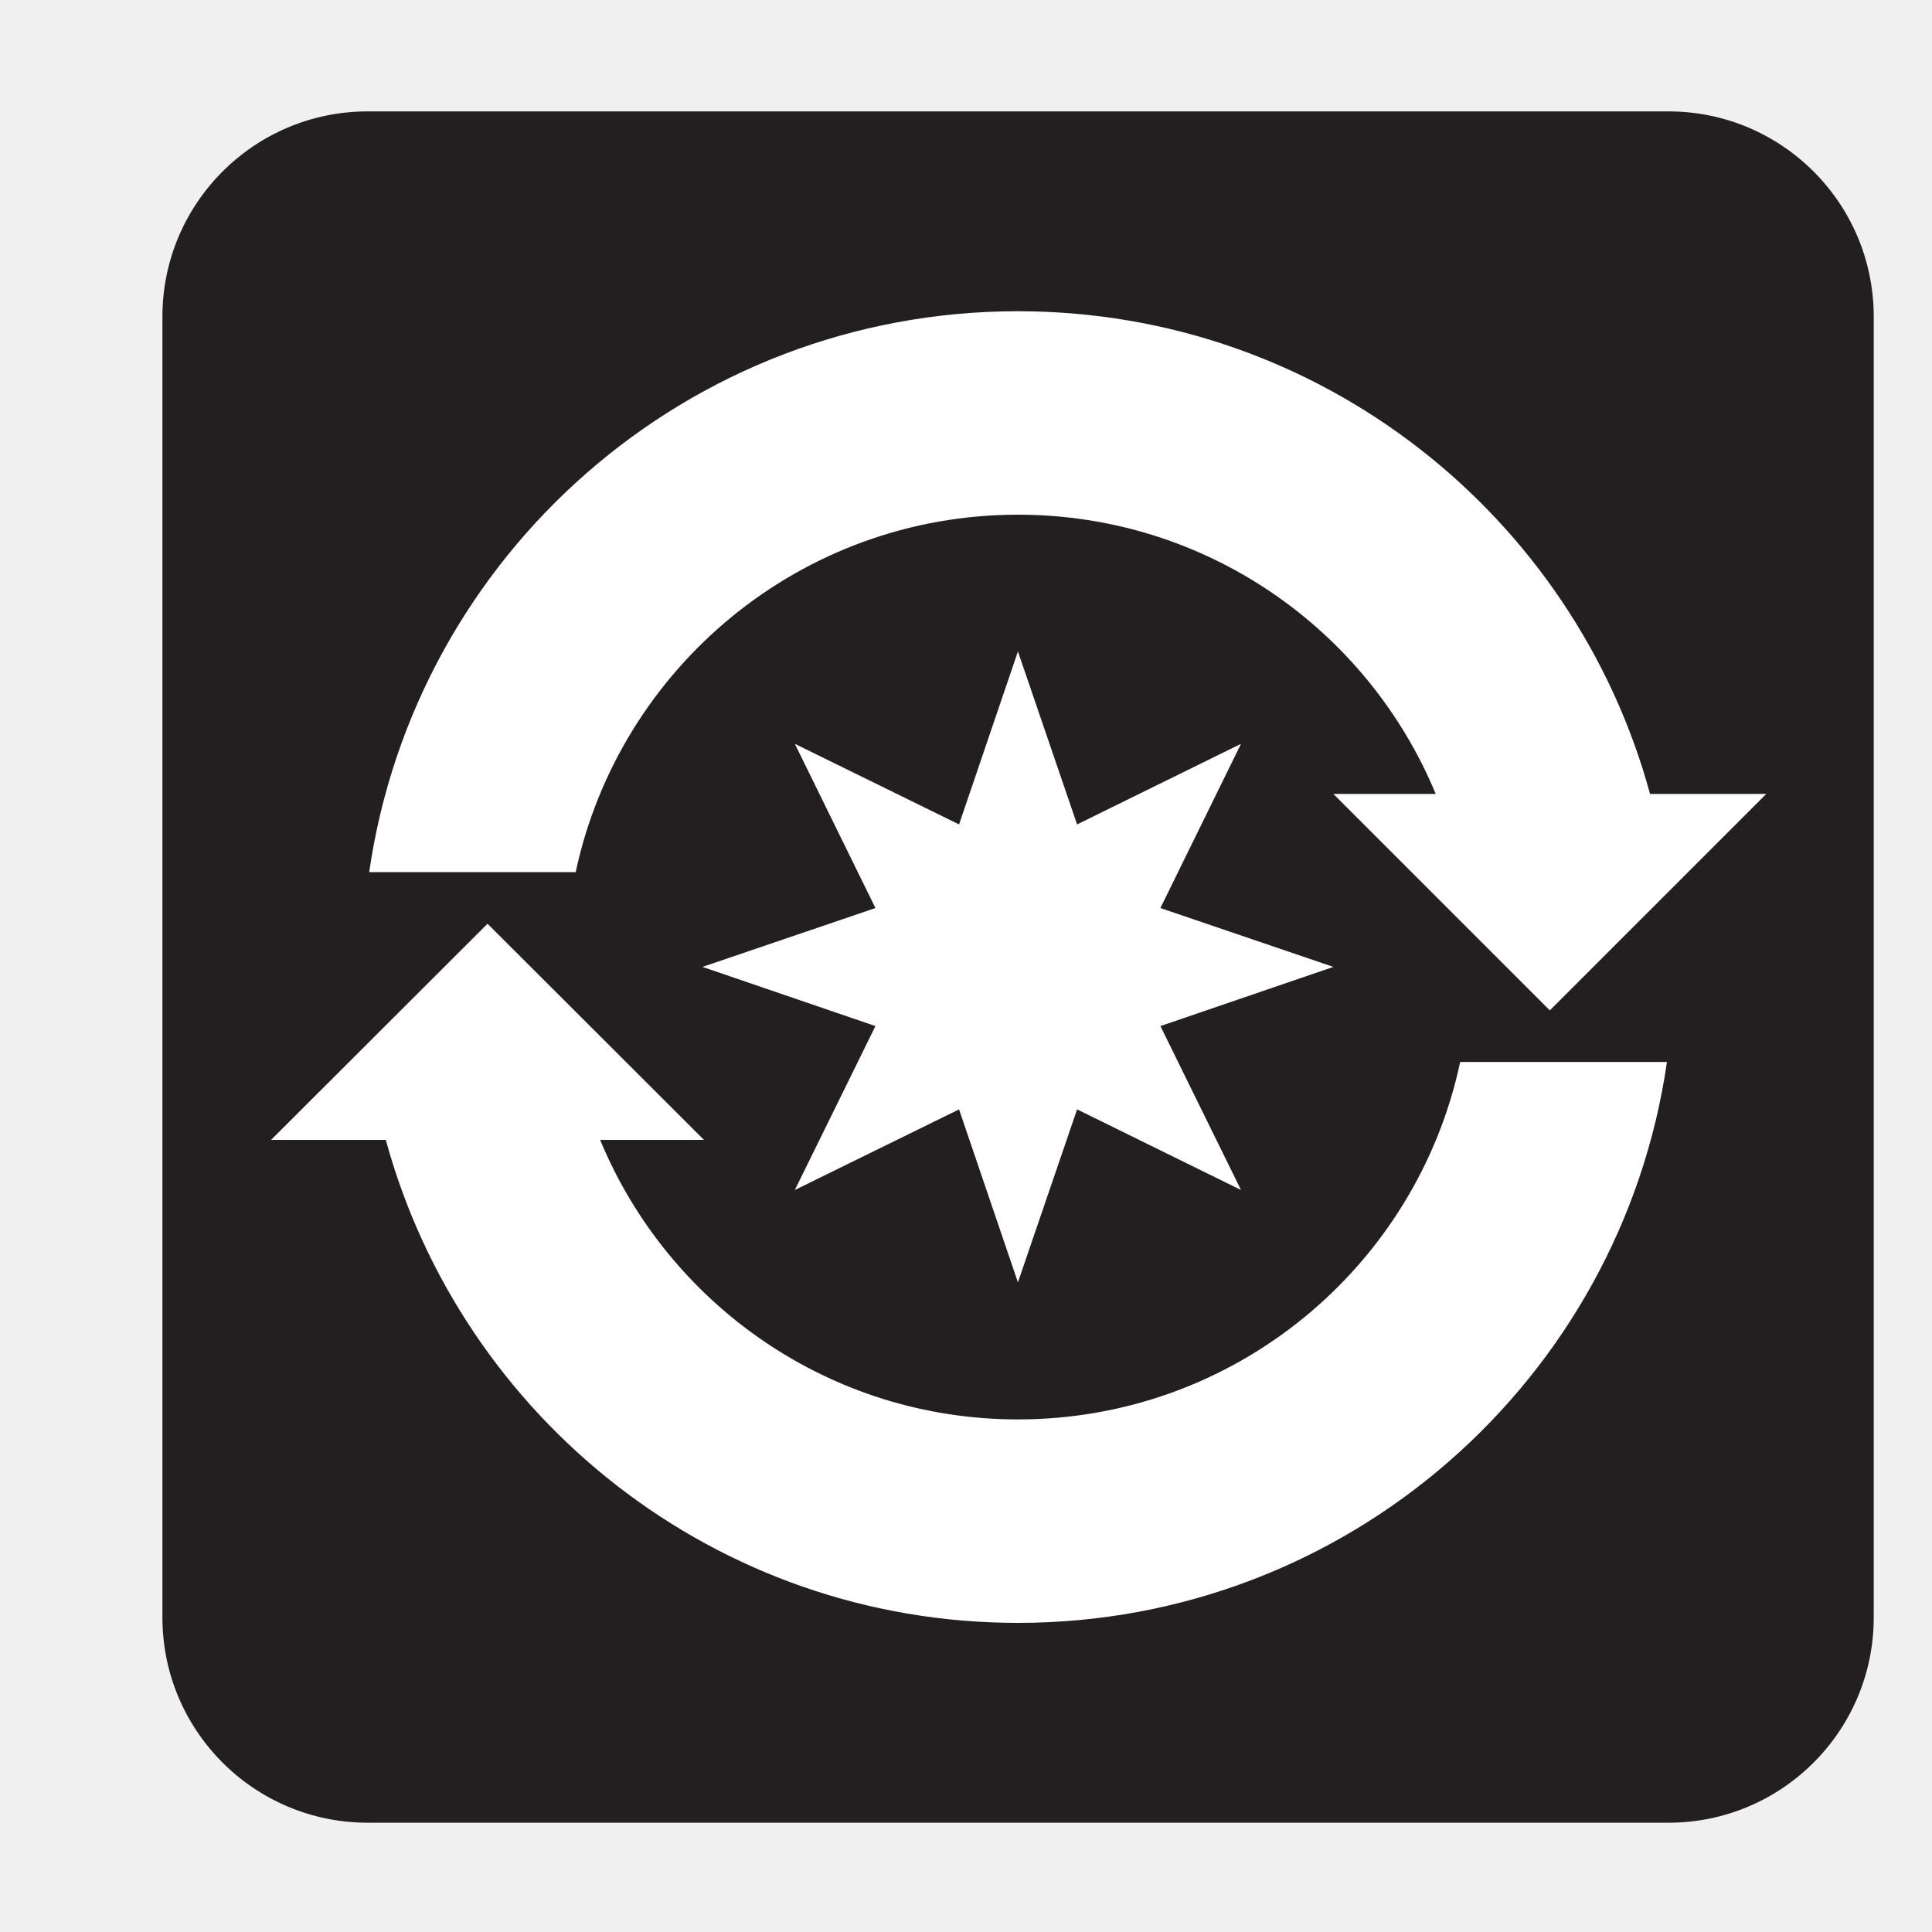
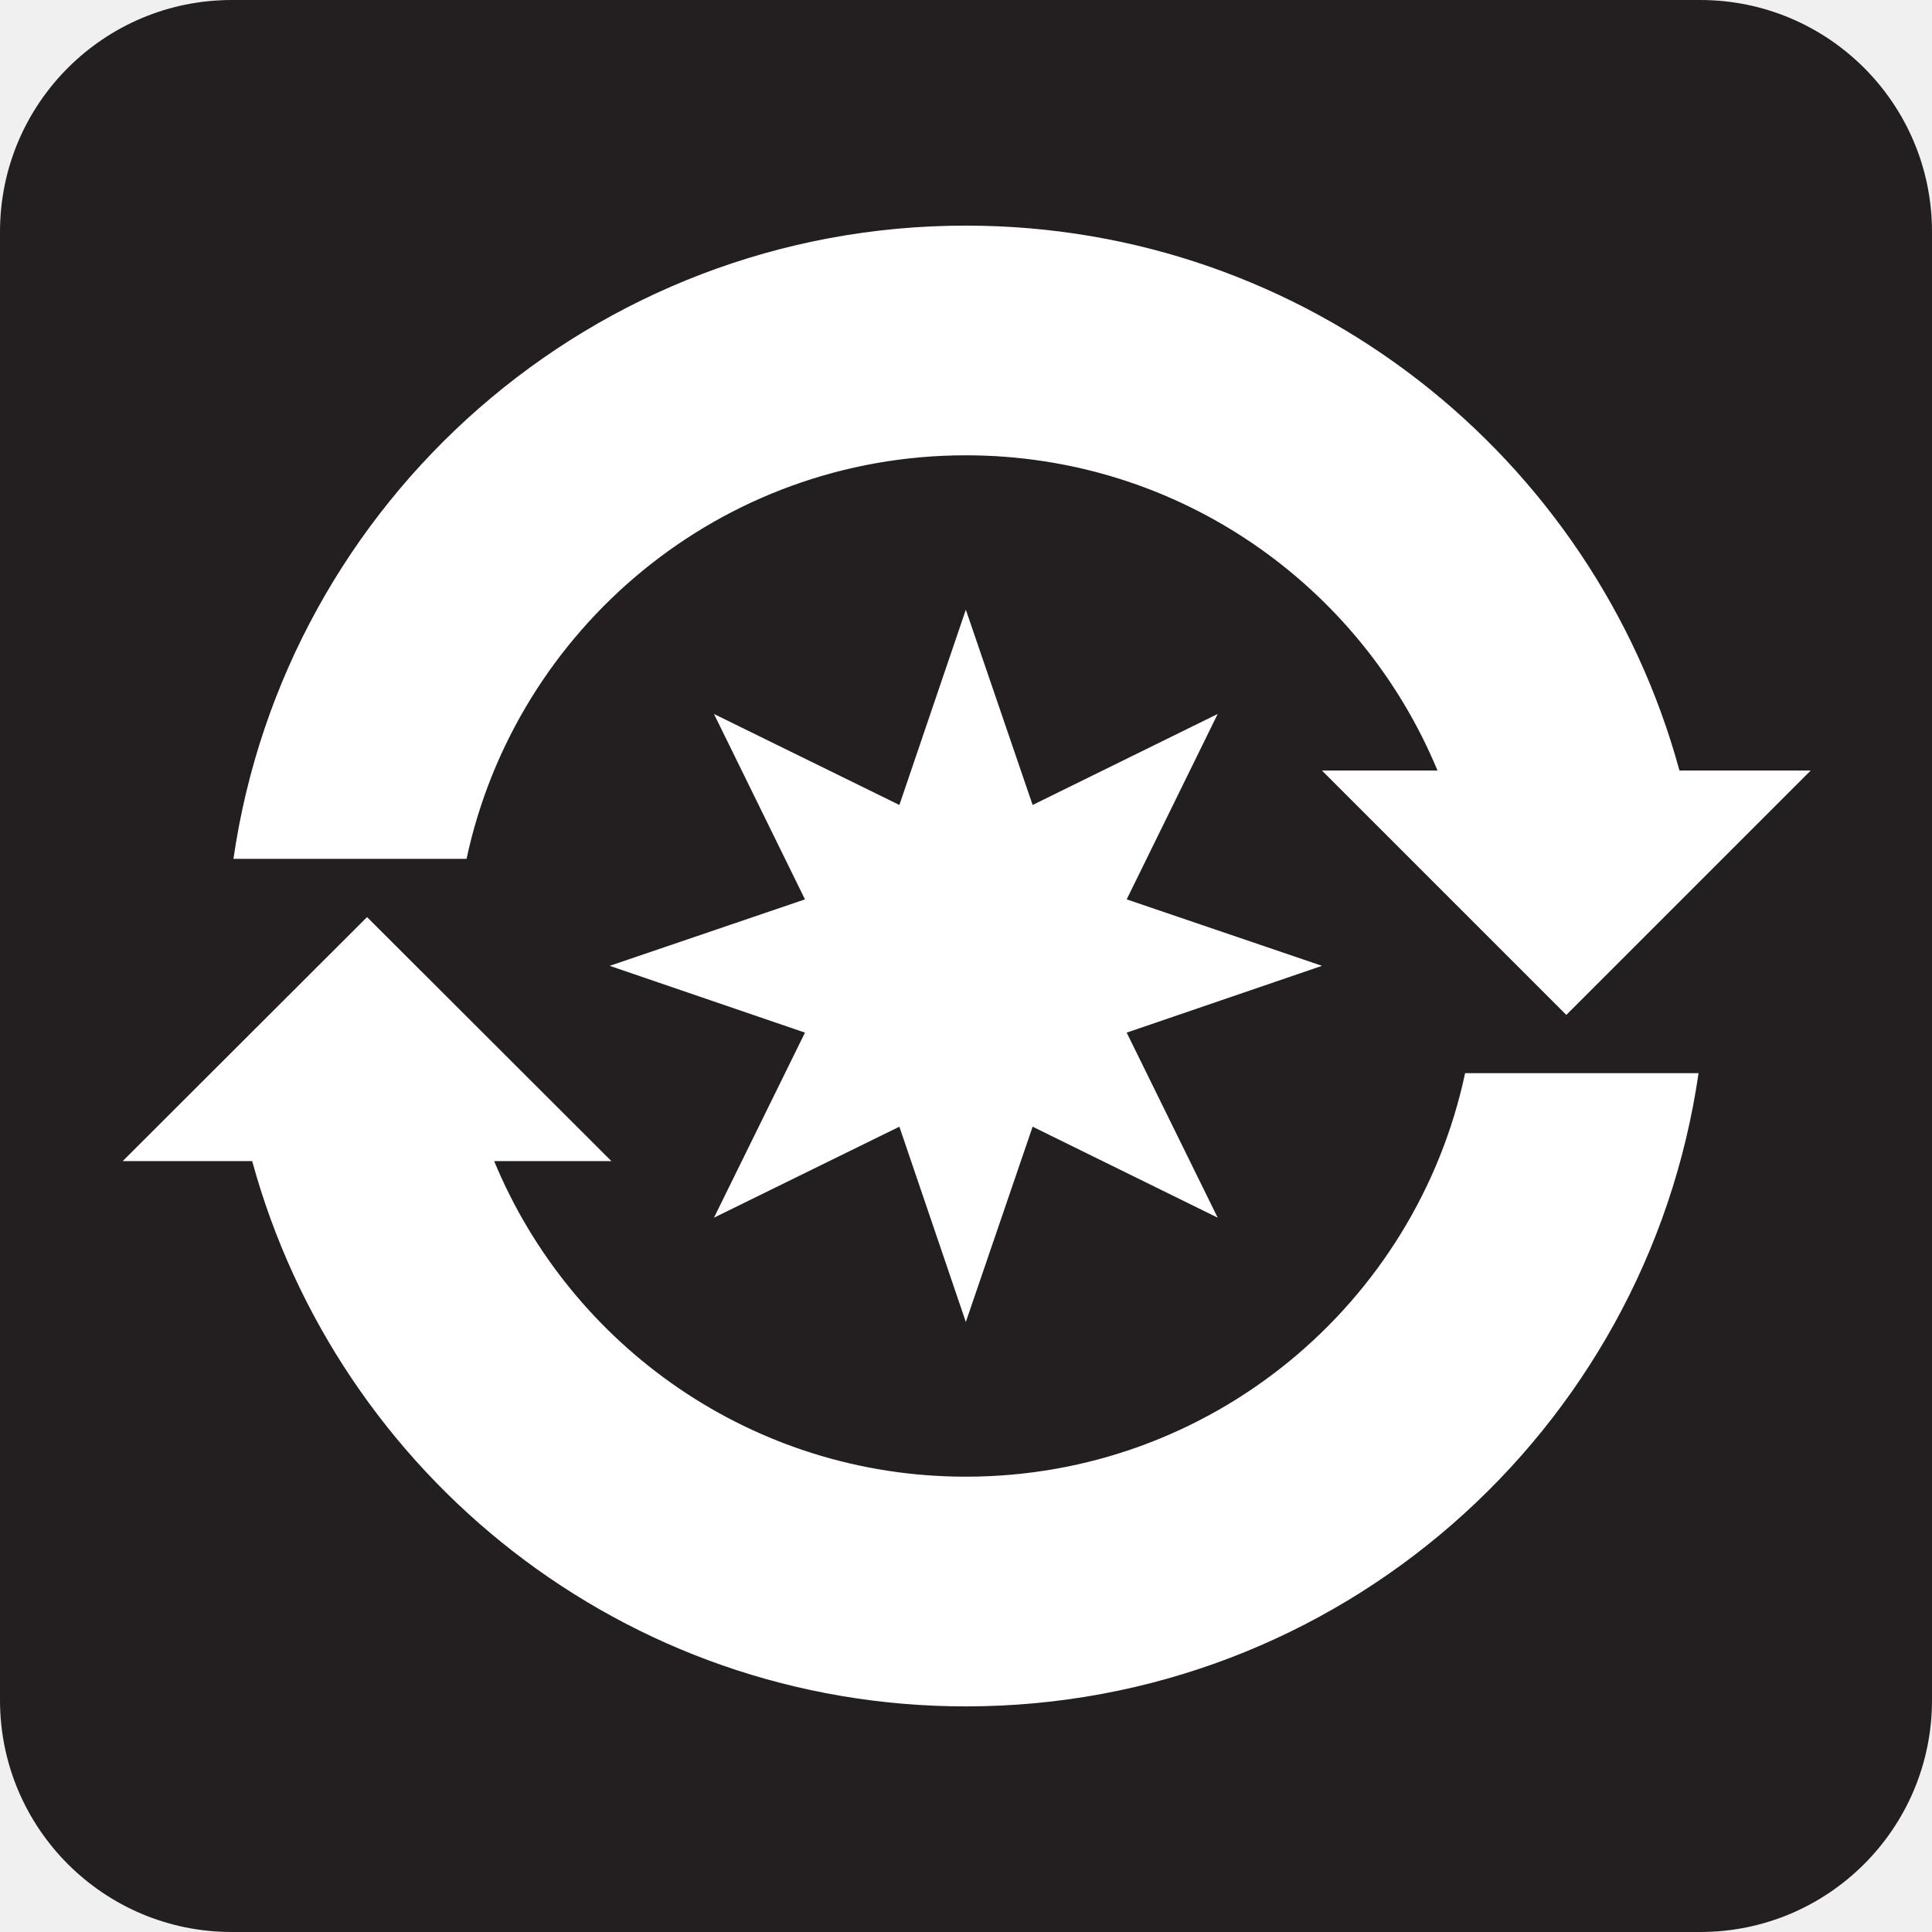
- <svg xmlns="http://www.w3.org/2000/svg" viewBox="0 0 64 64" role="img" aria-label="Pass">
+ <svg xmlns="http://www.w3.org/2000/svg" viewBox="5.38 3.69 56.69 56.69" role="img" aria-label="Pass">
  <clipPath id="tk">
    <rect x="5.38" y="3.69" width="56.69" height="56.69" rx="6.8" />
  </clipPath>
  <g clip-path="url(#tk)">
    <path fill="#ffffff" d="M57.5 60.38L9.94 60.38C7.42 60.38 5.38 58.34 5.38 55.81L5.38 8.26C5.38 5.73 7.42 3.69 9.94 3.69L57.5 3.69C60.02 3.69 62.07 5.73 62.07 8.26L62.07 55.81C62.07 58.34 60.02 60.38 57.5 60.38" />
    <path fill="#231f20" d="M51.34 33.47L44.17 26.3L47.56 26.3C45.31 20.87 39.97 17.05 33.72 17.05C26.53 17.05 20.52 22.12 19.07 28.89L12.23 28.89C13.75 18.38 22.79 10.31 33.72 10.31C43.74 10.31 52.15 17.09 54.66 26.3L58.51 26.3L51.34 33.47M26.33 24.64L31.77 27.31L33.72 21.58L35.68 27.31L41.11 24.64L38.44 30.08L44.17 32.03L38.44 33.99L41.11 39.42L35.68 36.75L33.72 42.48L31.77 36.75L26.33 39.42L29 33.99L23.27 32.03L29 30.08L26.33 24.64M33.72 53.76C23.71 53.76 15.3 46.98 12.78 37.76L8.98 37.76L16.15 30.6L23.32 37.76L19.88 37.76C22.13 43.2 27.48 47.02 33.72 47.02C40.92 47.02 46.93 41.95 48.37 35.18L55.22 35.18C53.7 45.69 44.65 53.76 33.72 53.76M57.55 3.69L9.9 3.69C7.4 3.69 5.38 5.71 5.38 8.21L5.38 55.86C5.38 58.36 7.4 60.38 9.9 60.38L57.55 60.38C60.04 60.38 62.07 58.36 62.07 55.86L62.07 8.21C62.07 5.71 60.04 3.69 57.55 3.69" />
  </g>
</svg>
